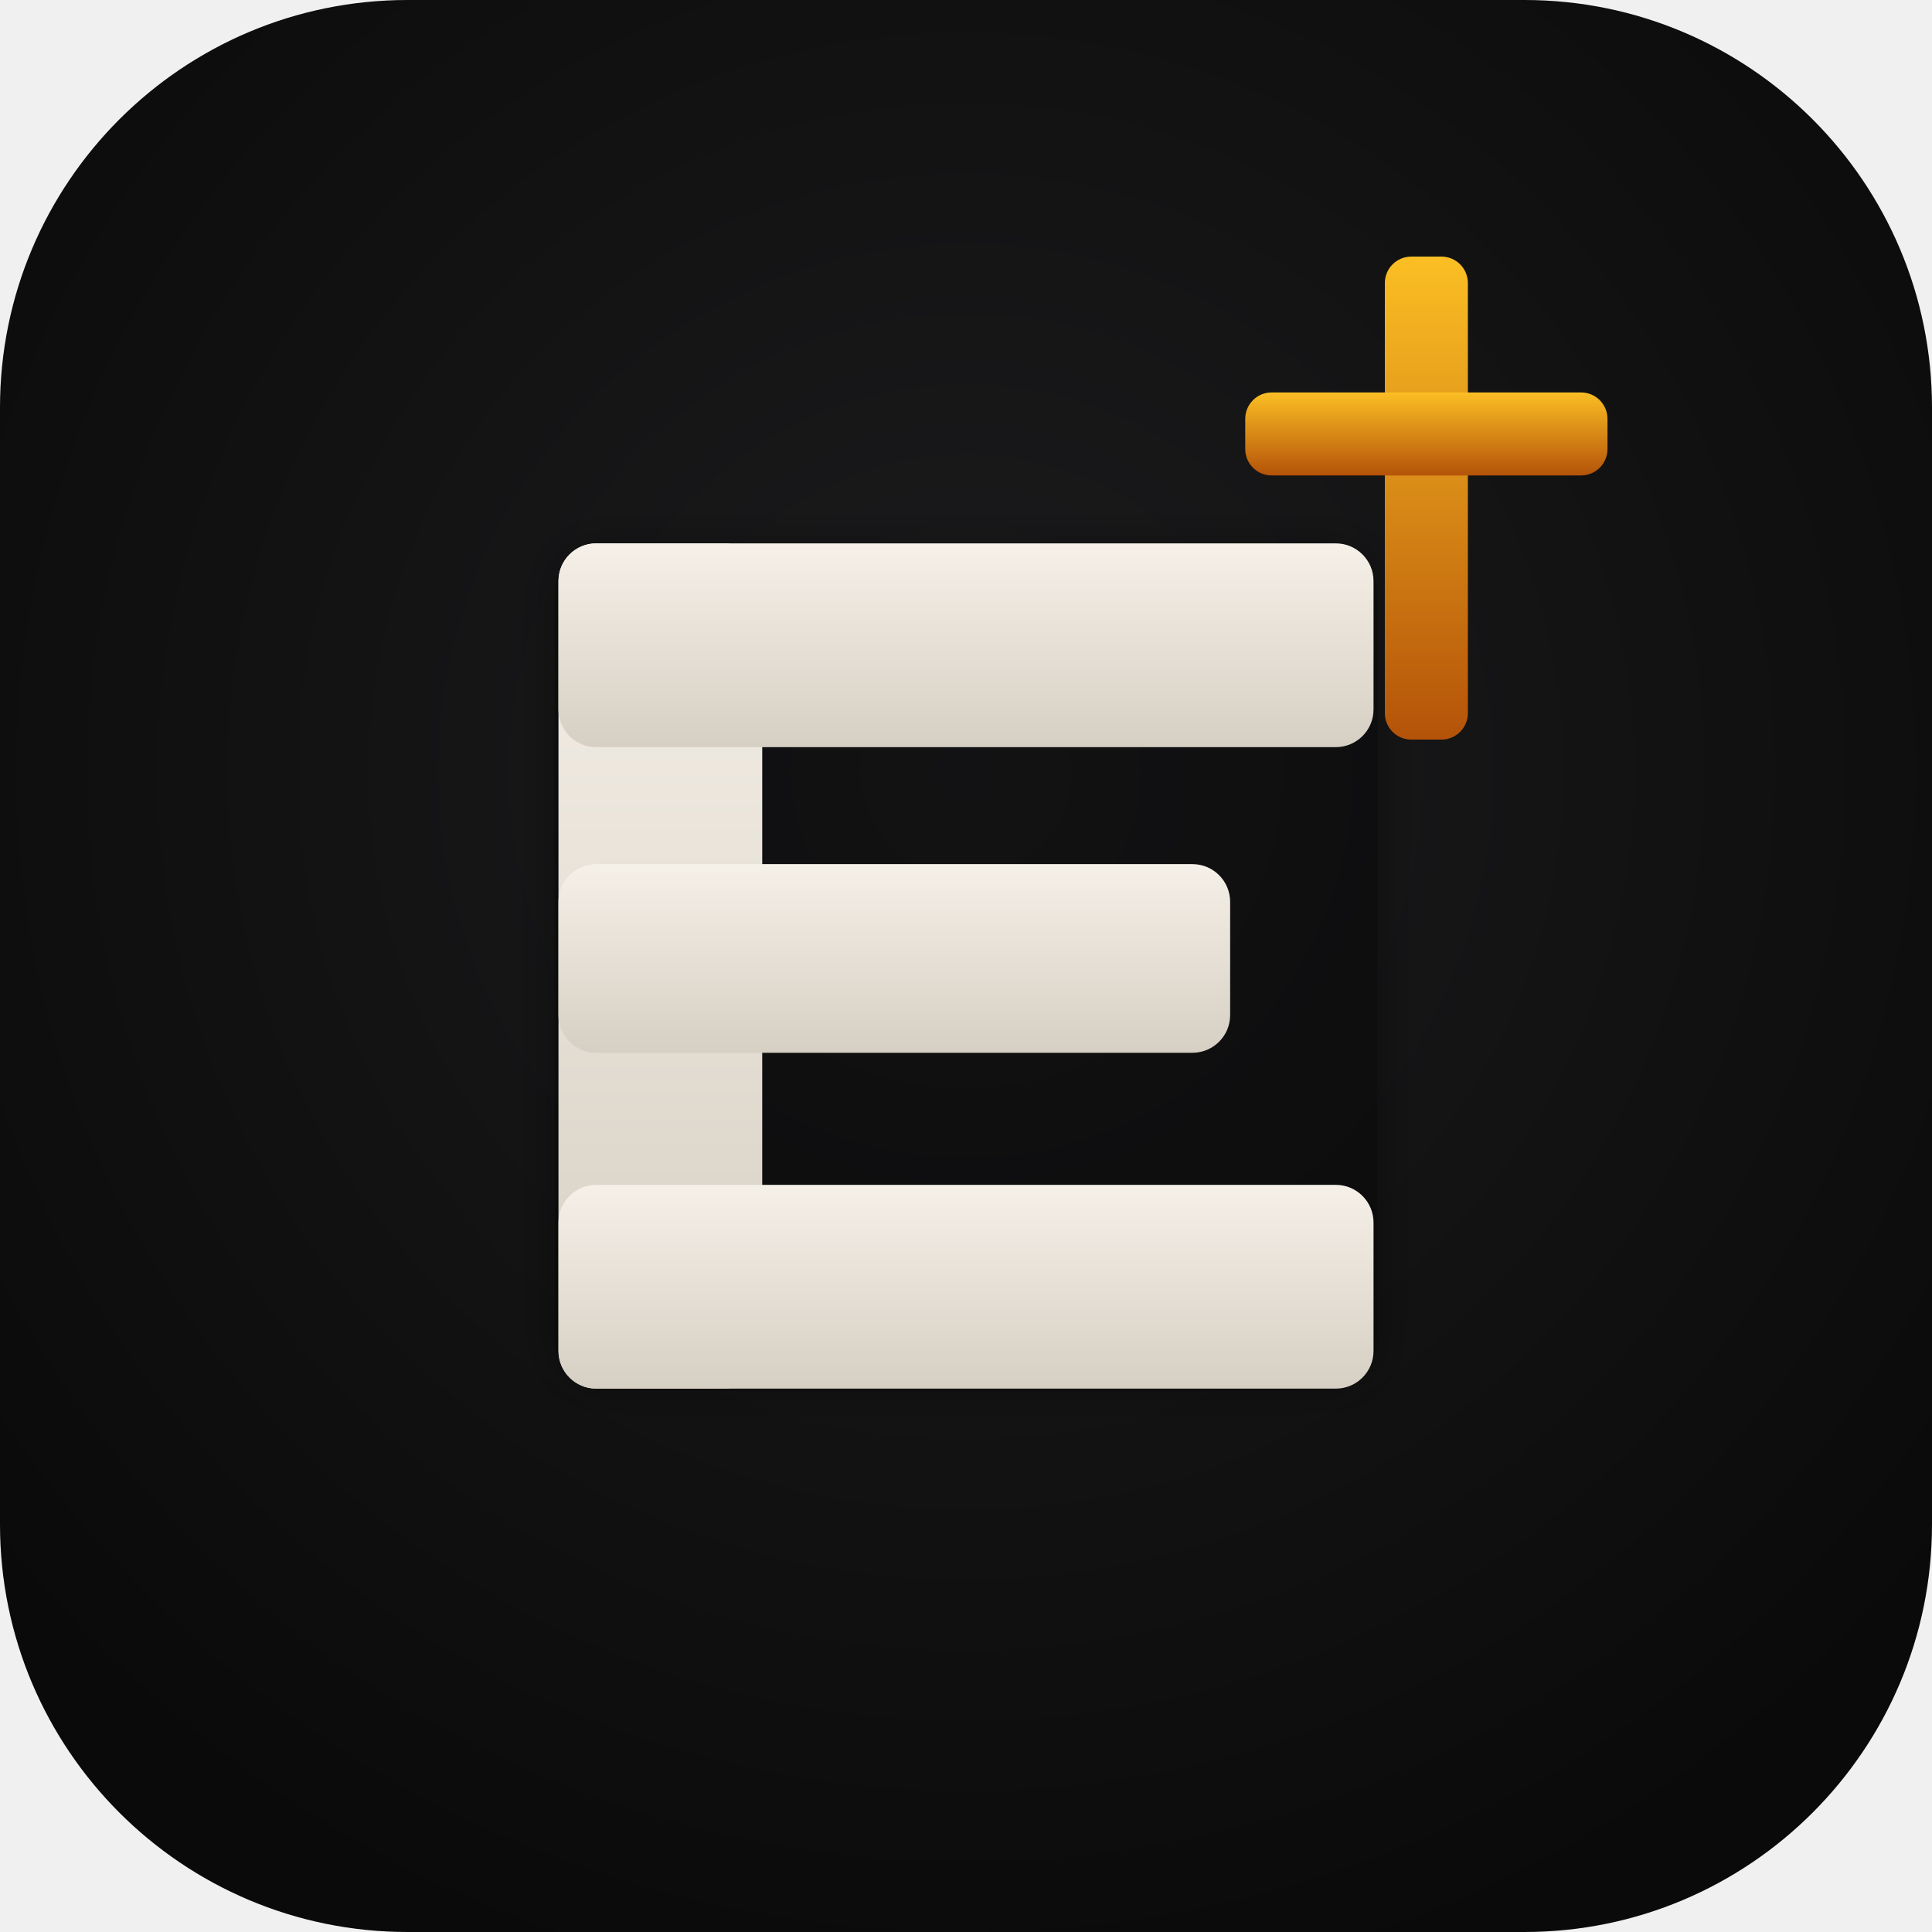
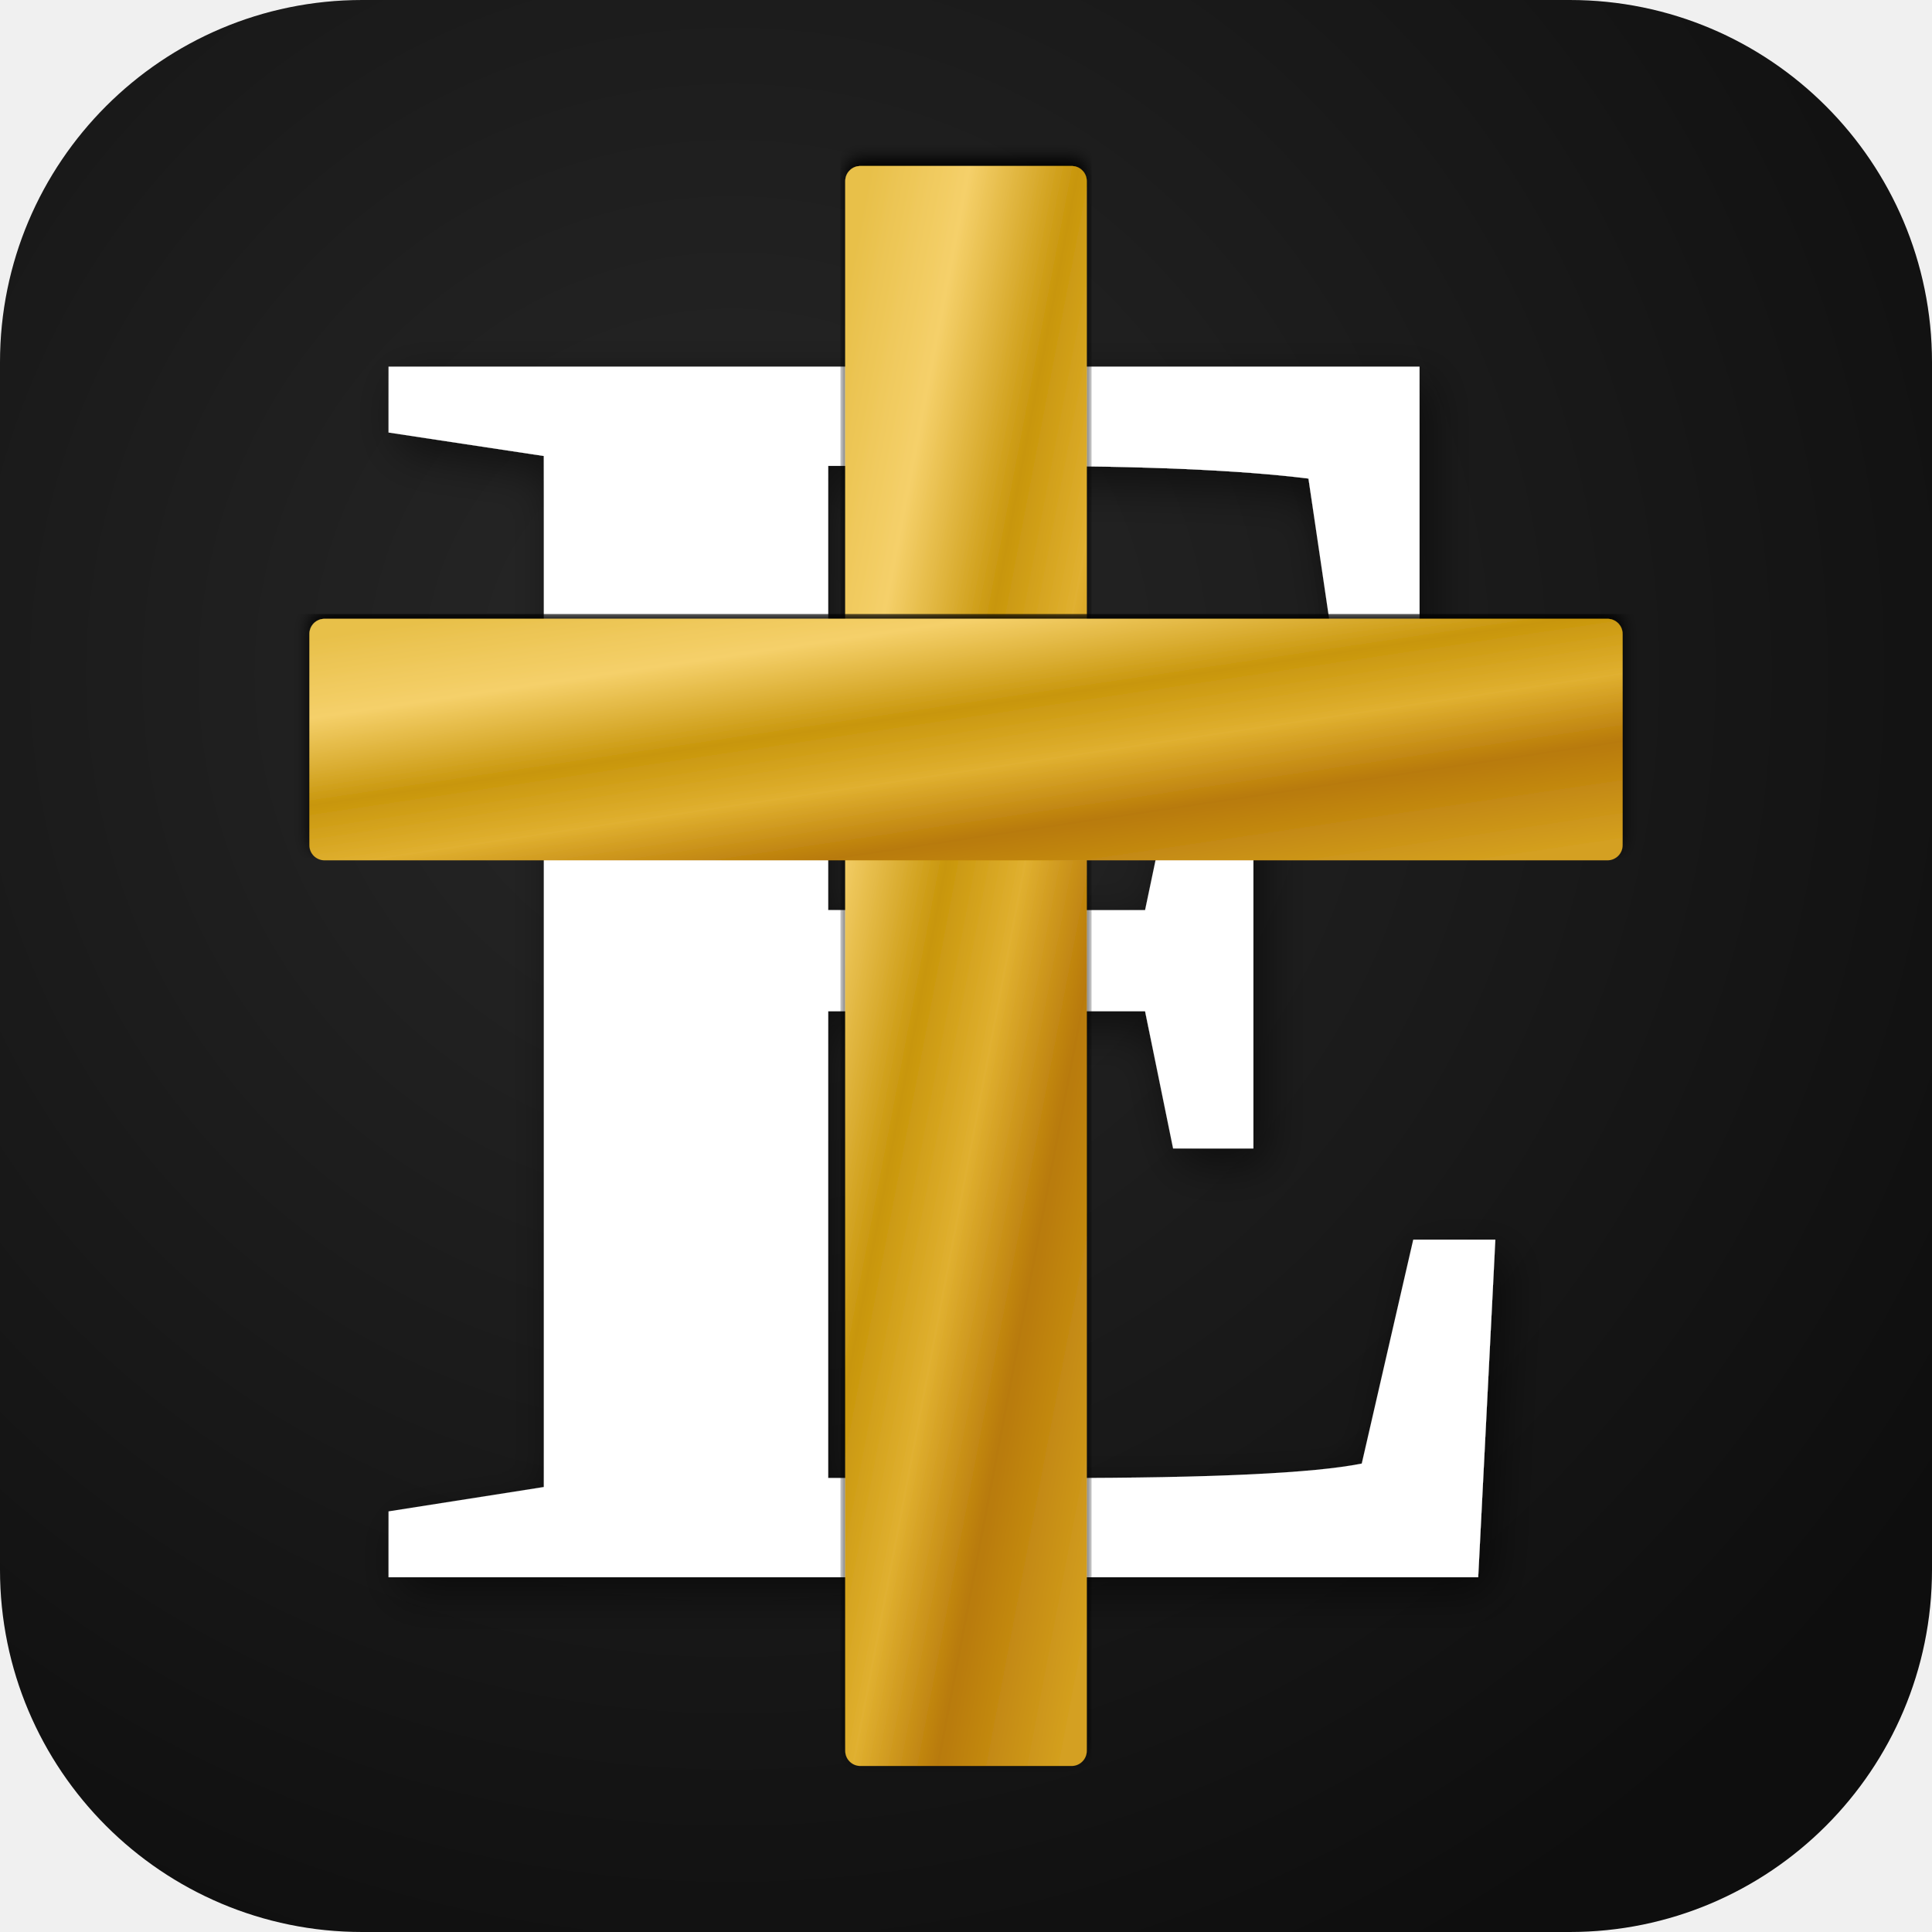
<svg xmlns="http://www.w3.org/2000/svg" viewBox="0 0 512 512">
  <defs>
-     <radialGradient id="bg" cx="50%" cy="40%" r="65%">
-       <stop offset="0%" stop-color="#1c1c1e" />
-       <stop offset="100%" stop-color="#0a0a0a" />
+     <radialGradient id="bg" cx="38%" cy="35%" r="75%">
+       <stop offset="0%" stop-color="#282828" />
+       <stop offset="100%" stop-color="#0e0e0e" />
    </radialGradient>
-     <linearGradient id="eGrad" x1="0%" y1="0%" x2="0%" y2="100%">
-       <stop offset="0%" stop-color="#f5f0e8" />
-       <stop offset="100%" stop-color="#d6cfc3" />
+     <linearGradient id="gold" x1="10%" y1="0%" x2="90%" y2="100%">
+       <stop offset="0%" stop-color="#e8c04a" />
+       <stop offset="20%" stop-color="#f5d06a" />
+       <stop offset="42%" stop-color="#c8960c" />
+       <stop offset="58%" stop-color="#e0b030" />
+       <stop offset="75%" stop-color="#b87a08" />
+       <stop offset="100%" stop-color="#d4a020" />
    </linearGradient>
-     <linearGradient id="crossGrad" x1="0%" y1="0%" x2="0%" y2="100%">
-       <stop offset="0%" stop-color="#fbbf24" />
-       <stop offset="100%" stop-color="#b45309" />
-     </linearGradient>
-     <filter id="glow" x="-15%" y="-15%" width="130%" height="130%">
-       <feGaussianBlur stdDeviation="6" result="blur" />
-       <feComposite in="SourceGraphic" in2="blur" operator="over" />
+     <filter id="shadow" x="-5%" y="-5%" width="110%" height="110%">
+       <feDropShadow dx="3" dy="4" stdDeviation="6" flood-color="#000000" flood-opacity="0.55" />
+     </filter>
+     <filter id="crossShine" x="-2%" y="-2%" width="104%" height="104%">
+       <feGaussianBlur in="SourceAlpha" stdDeviation="2" result="blur" />
+       <feOffset dx="0" dy="-2" result="offsetBlur" />
+       <feComposite in="SourceGraphic" in2="offsetBlur" operator="over" />
    </filter>
  </defs>
-   <rect width="512" height="512" rx="108" fill="url(#bg)" />
-   <rect x="147" y="145" width="218" height="222" rx="12" fill="#000000" opacity="0.35" filter="url(#glow)" />
-   <rect x="148" y="144" width="54" height="224" rx="10" fill="url(#eGrad)" />
-   <rect x="148" y="144" width="216" height="54" rx="10" fill="url(#eGrad)" />
-   <rect x="148" y="229" width="178" height="50" rx="10" fill="url(#eGrad)" />
-   <rect x="148" y="314" width="216" height="54" rx="10" fill="url(#eGrad)" />
-   <rect x="367" y="68" width="22" height="128" rx="7" fill="url(#crossGrad)" />
-   <rect x="330" y="104" width="96" height="22" rx="7" fill="url(#crossGrad)" />
+   <rect width="512" height="512" rx="96" fill="url(#bg)" />
+   <text x="258" y="418" text-anchor="middle" font-family="Georgia, &quot;Times New Roman&quot;, serif" font-weight="bold" font-size="490" letter-spacing="-8" fill="white" filter="url(#shadow)">E</text>
+   <rect x="224" y="44" width="64" height="424" rx="4" fill="url(#gold)" filter="url(#crossShine)" />
+   <rect x="82" y="164" width="348" height="64" rx="4" fill="url(#gold)" filter="url(#crossShine)" />
</svg>
